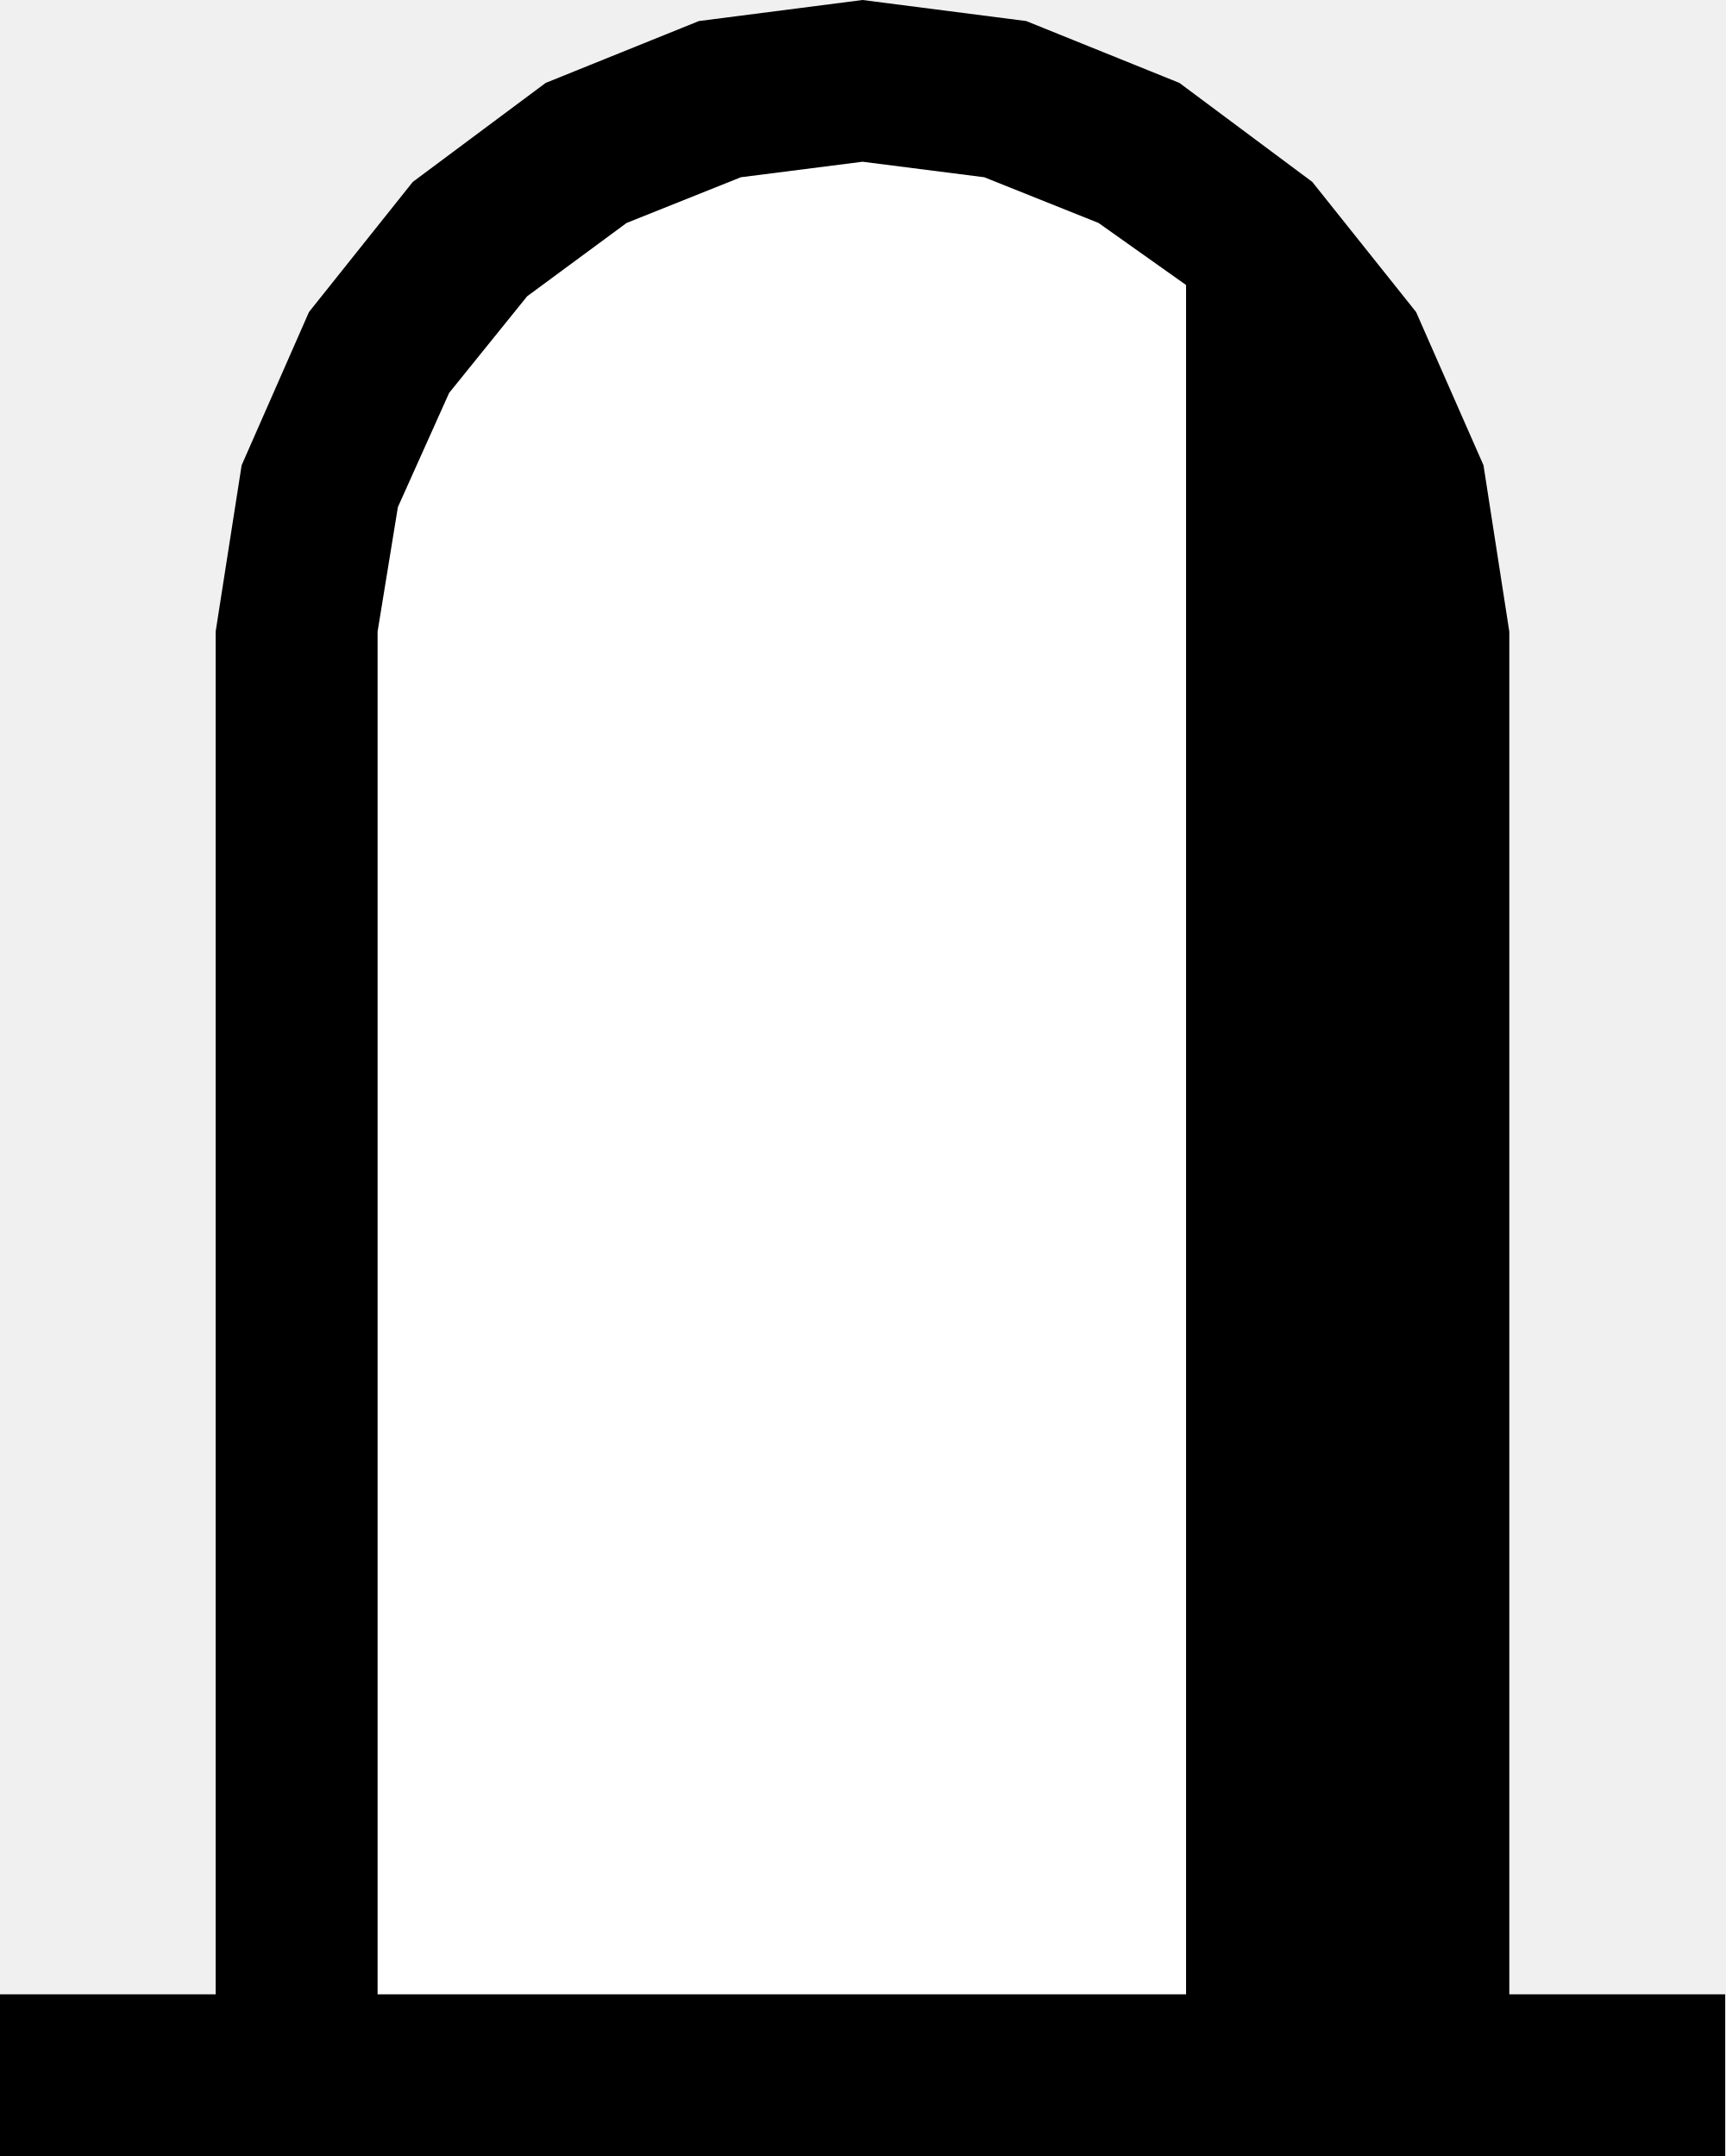
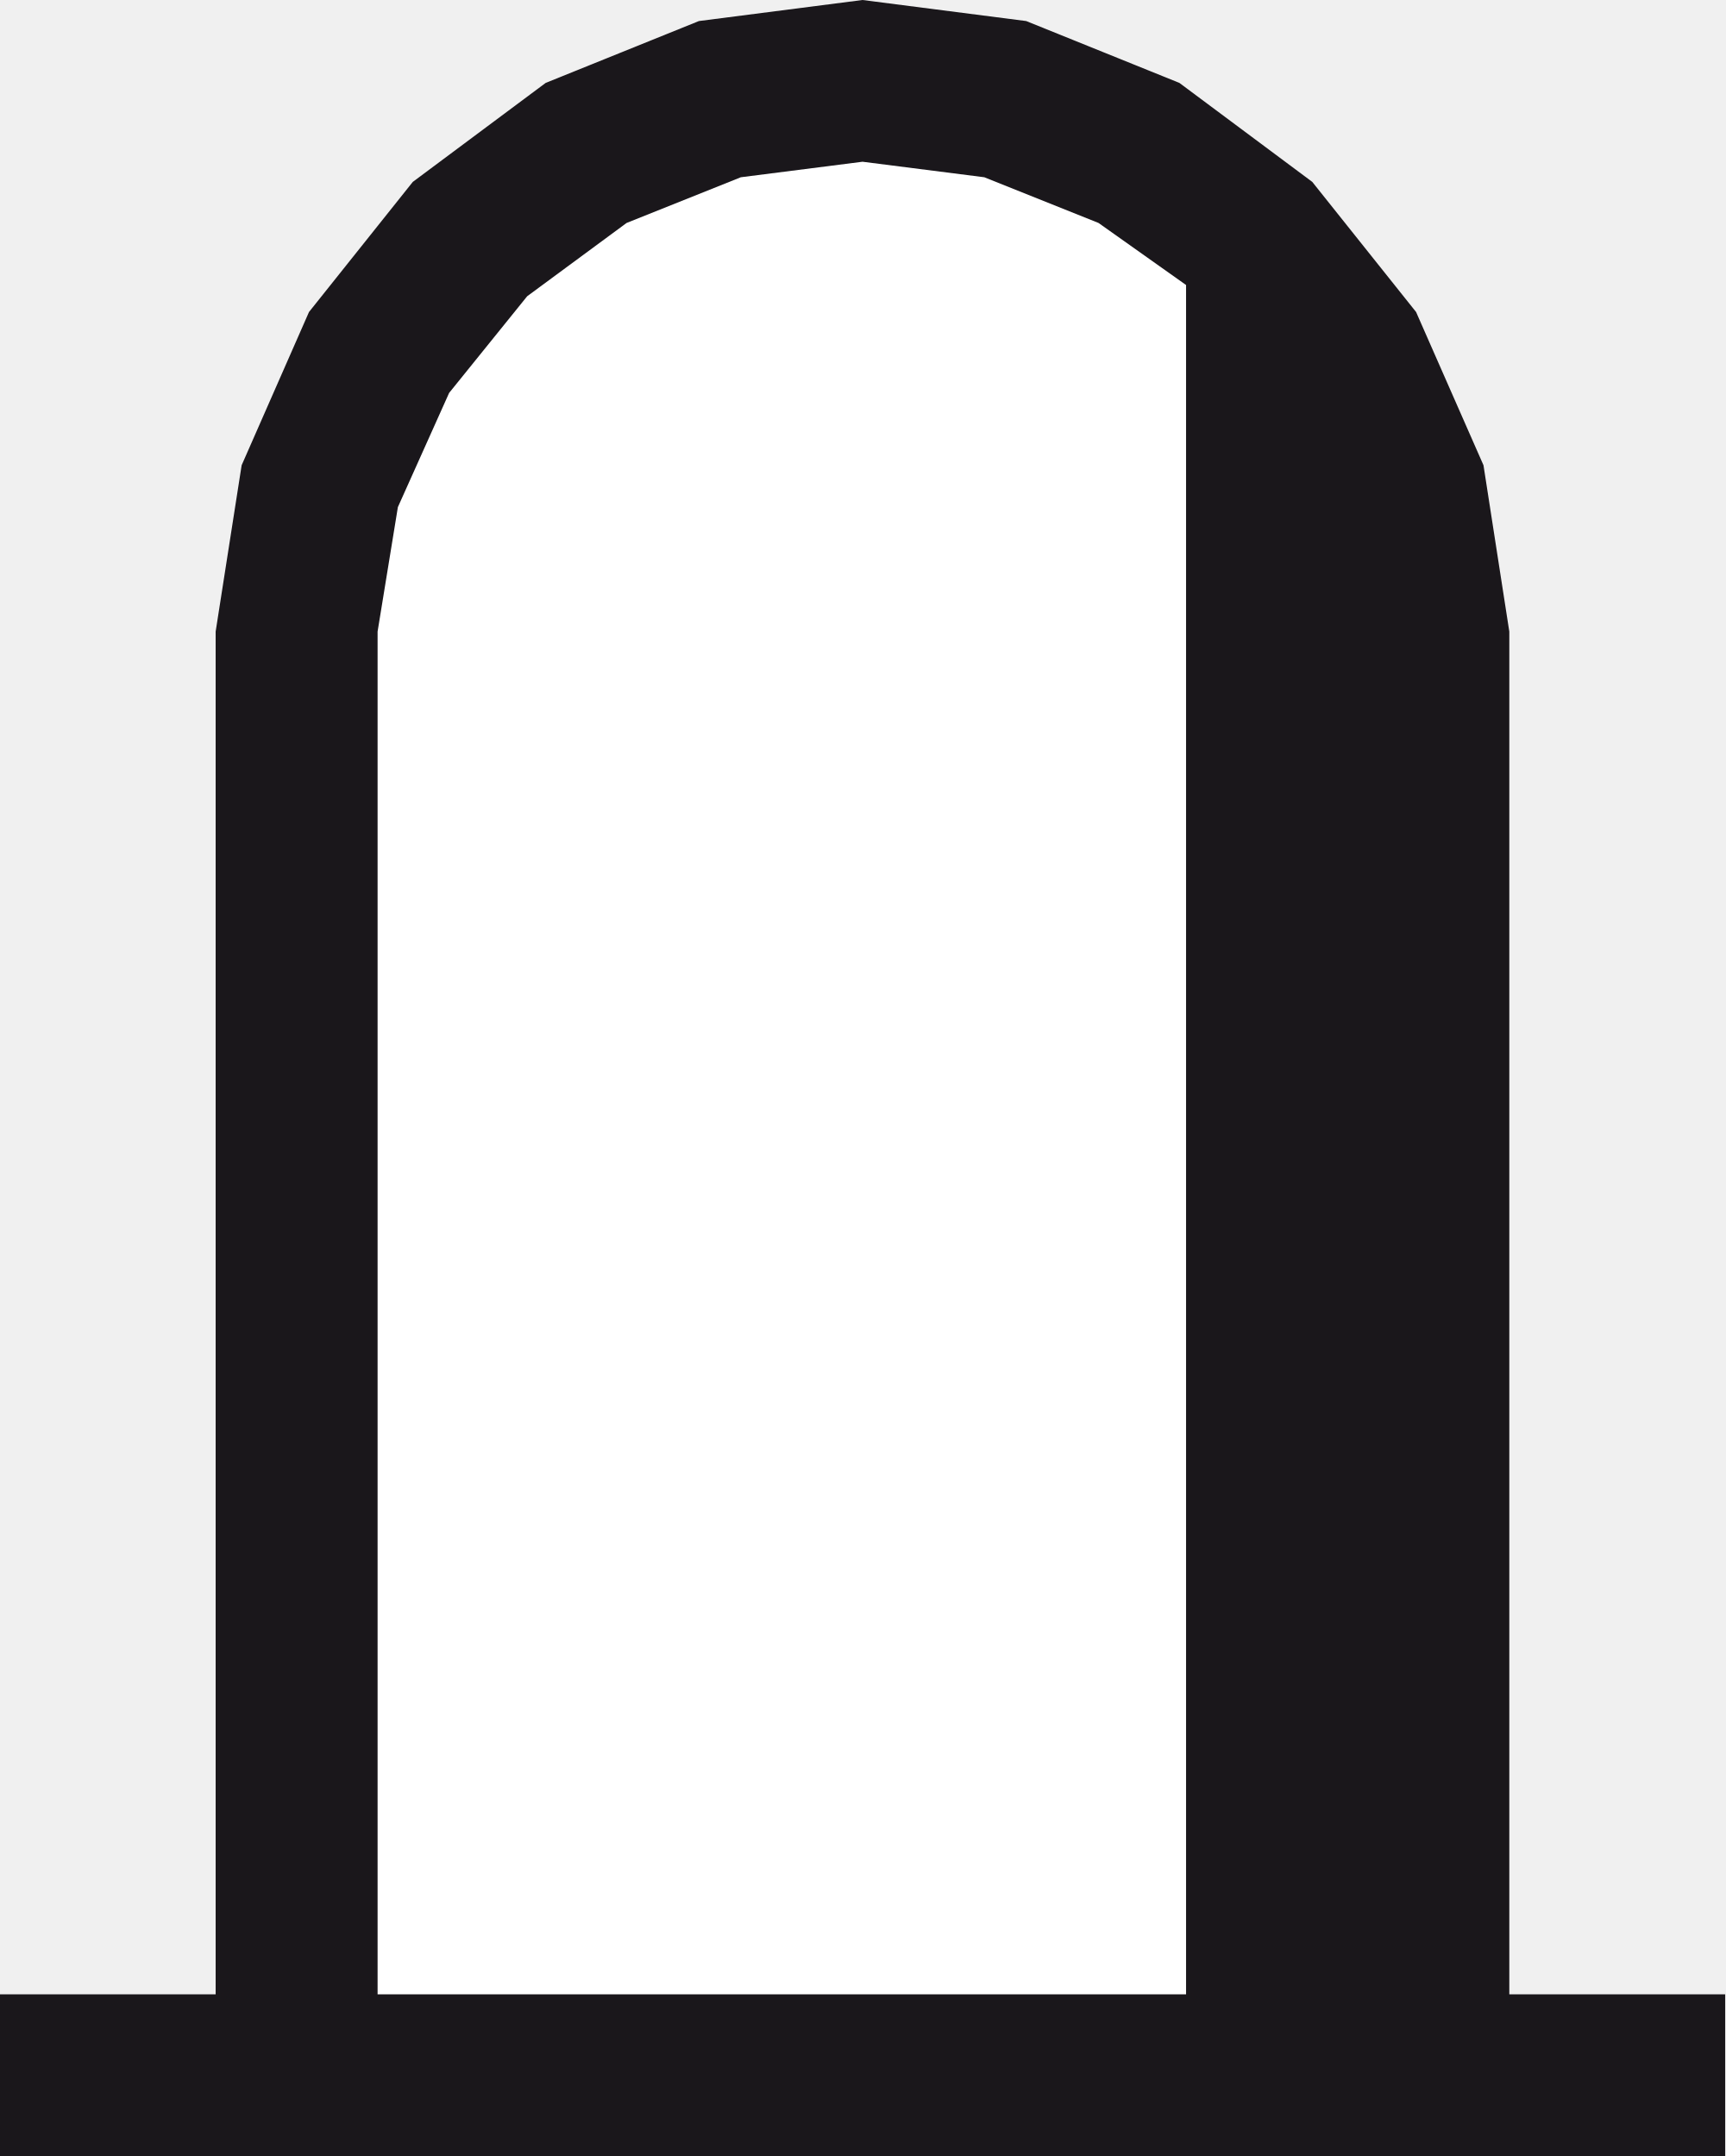
- <svg xmlns="http://www.w3.org/2000/svg" viewBox="-15 -36.093 30 37.499">
+ <svg xmlns="http://www.w3.org/2000/svg" viewBox="-15 -36.093 30 37.499" version="1.1" id="svg10">
+   <defs id="defs14" />
  <path id="LineString2d_1122" style=" stroke-width: 0;stroke: #000000; fill: none; " d="M -15 -1.406 L -11.25 -1.406 L -11.25 -25.108 L -10.798 -28.001 L -9.627 -30.666 L -7.822 -32.929 L -5.511 -34.651 L -2.846 -35.727 L -0.001 -36.093 L 2.845 -35.727 L 5.509 -34.651 L 7.82 -32.929 L 9.625 -30.666 L 10.797 -28.001 L 11.246 -25.108 L 11.246 -1.406 L 15 -1.406 L 15 1.406 L -15 1.406 L -15 -1.406 " />
-   <g id="ComplexString2d_1123" style=" fill-rule: evenodd; stroke-width: 0;stroke: #000000; fill: #000000; ">
-     <path d="M -15 -1.406 L -11.25 -1.406 L -11.25 -25.108 L -10.798 -28.001 L -9.627 -30.666 L -7.822 -32.929 L -5.511 -34.651 L -2.846 -35.727 L -0.001 -36.093 L 2.845 -35.727 L 5.509 -34.651 L 7.82 -32.929 L 9.625 -30.666 L 10.797 -28.001 L 11.246 -25.108 L 11.246 -1.406 L 15 -1.406 L 15 1.406 L -15 1.406 L -15 -1.406 " />
+   <g id="ComplexString2d_1123" style="fill-rule:evenodd;stroke-width:0;stroke:#1a171b;fill:#1a171b;fill-opacity:1;stroke-opacity:1">
+     <path d="M -15 -1.406 L -11.25 -1.406 L -11.25 -25.108 L -10.798 -28.001 L -9.627 -30.666 L -7.822 -32.929 L -5.511 -34.651 L -2.846 -35.727 L -0.001 -36.093 L 2.845 -35.727 L 5.509 -34.651 L 7.82 -32.929 L 9.625 -30.666 L 10.797 -28.001 L 11.246 -25.108 L 11.246 -1.406 L 15 -1.406 L 15 1.406 L -15 1.406 L -15 -1.406 " id="path3" style="fill:#1a171b;fill-opacity:1;stroke:#1a171b;stroke-opacity:1" />
  </g>
  <path id="LineString2d_1124" style=" stroke-width: 0;stroke: #ffffff; fill: none; " d="M -8.434 -1.406 L -8.434 -25.108 L -8.081 -27.273 L -7.19 -29.259 L -5.833 -30.94 L -4.104 -32.215 L -2.118 -33.01 L -0.001 -33.28 L 2.117 -33.01 L 4.103 -32.215 L 5.625 -31.136 L 5.625 -1.406 L -8.434 -1.406 " />
  <g id="ComplexString2d_1125" style=" fill-rule: evenodd; stroke-width: 0;stroke: #ffffff; fill: #ffffff; ">
-     <path d="M -8.434 -1.406 L -8.434 -25.108 L -8.081 -27.273 L -7.19 -29.259 L -5.833 -30.94 L -4.104 -32.215 L -2.118 -33.01 L -0.001 -33.28 L 2.117 -33.01 L 4.103 -32.215 L 5.625 -31.136 L 5.625 -1.406 L -8.434 -1.406 " />
+     <path d="M -8.434 -1.406 L -8.434 -25.108 L -8.081 -27.273 L -7.19 -29.259 L -5.833 -30.94 L -4.104 -32.215 L -2.118 -33.01 L -0.001 -33.28 L 2.117 -33.01 L 4.103 -32.215 L 5.625 -31.136 L 5.625 -1.406 L -8.434 -1.406 " id="path7" />
  </g>
</svg>
